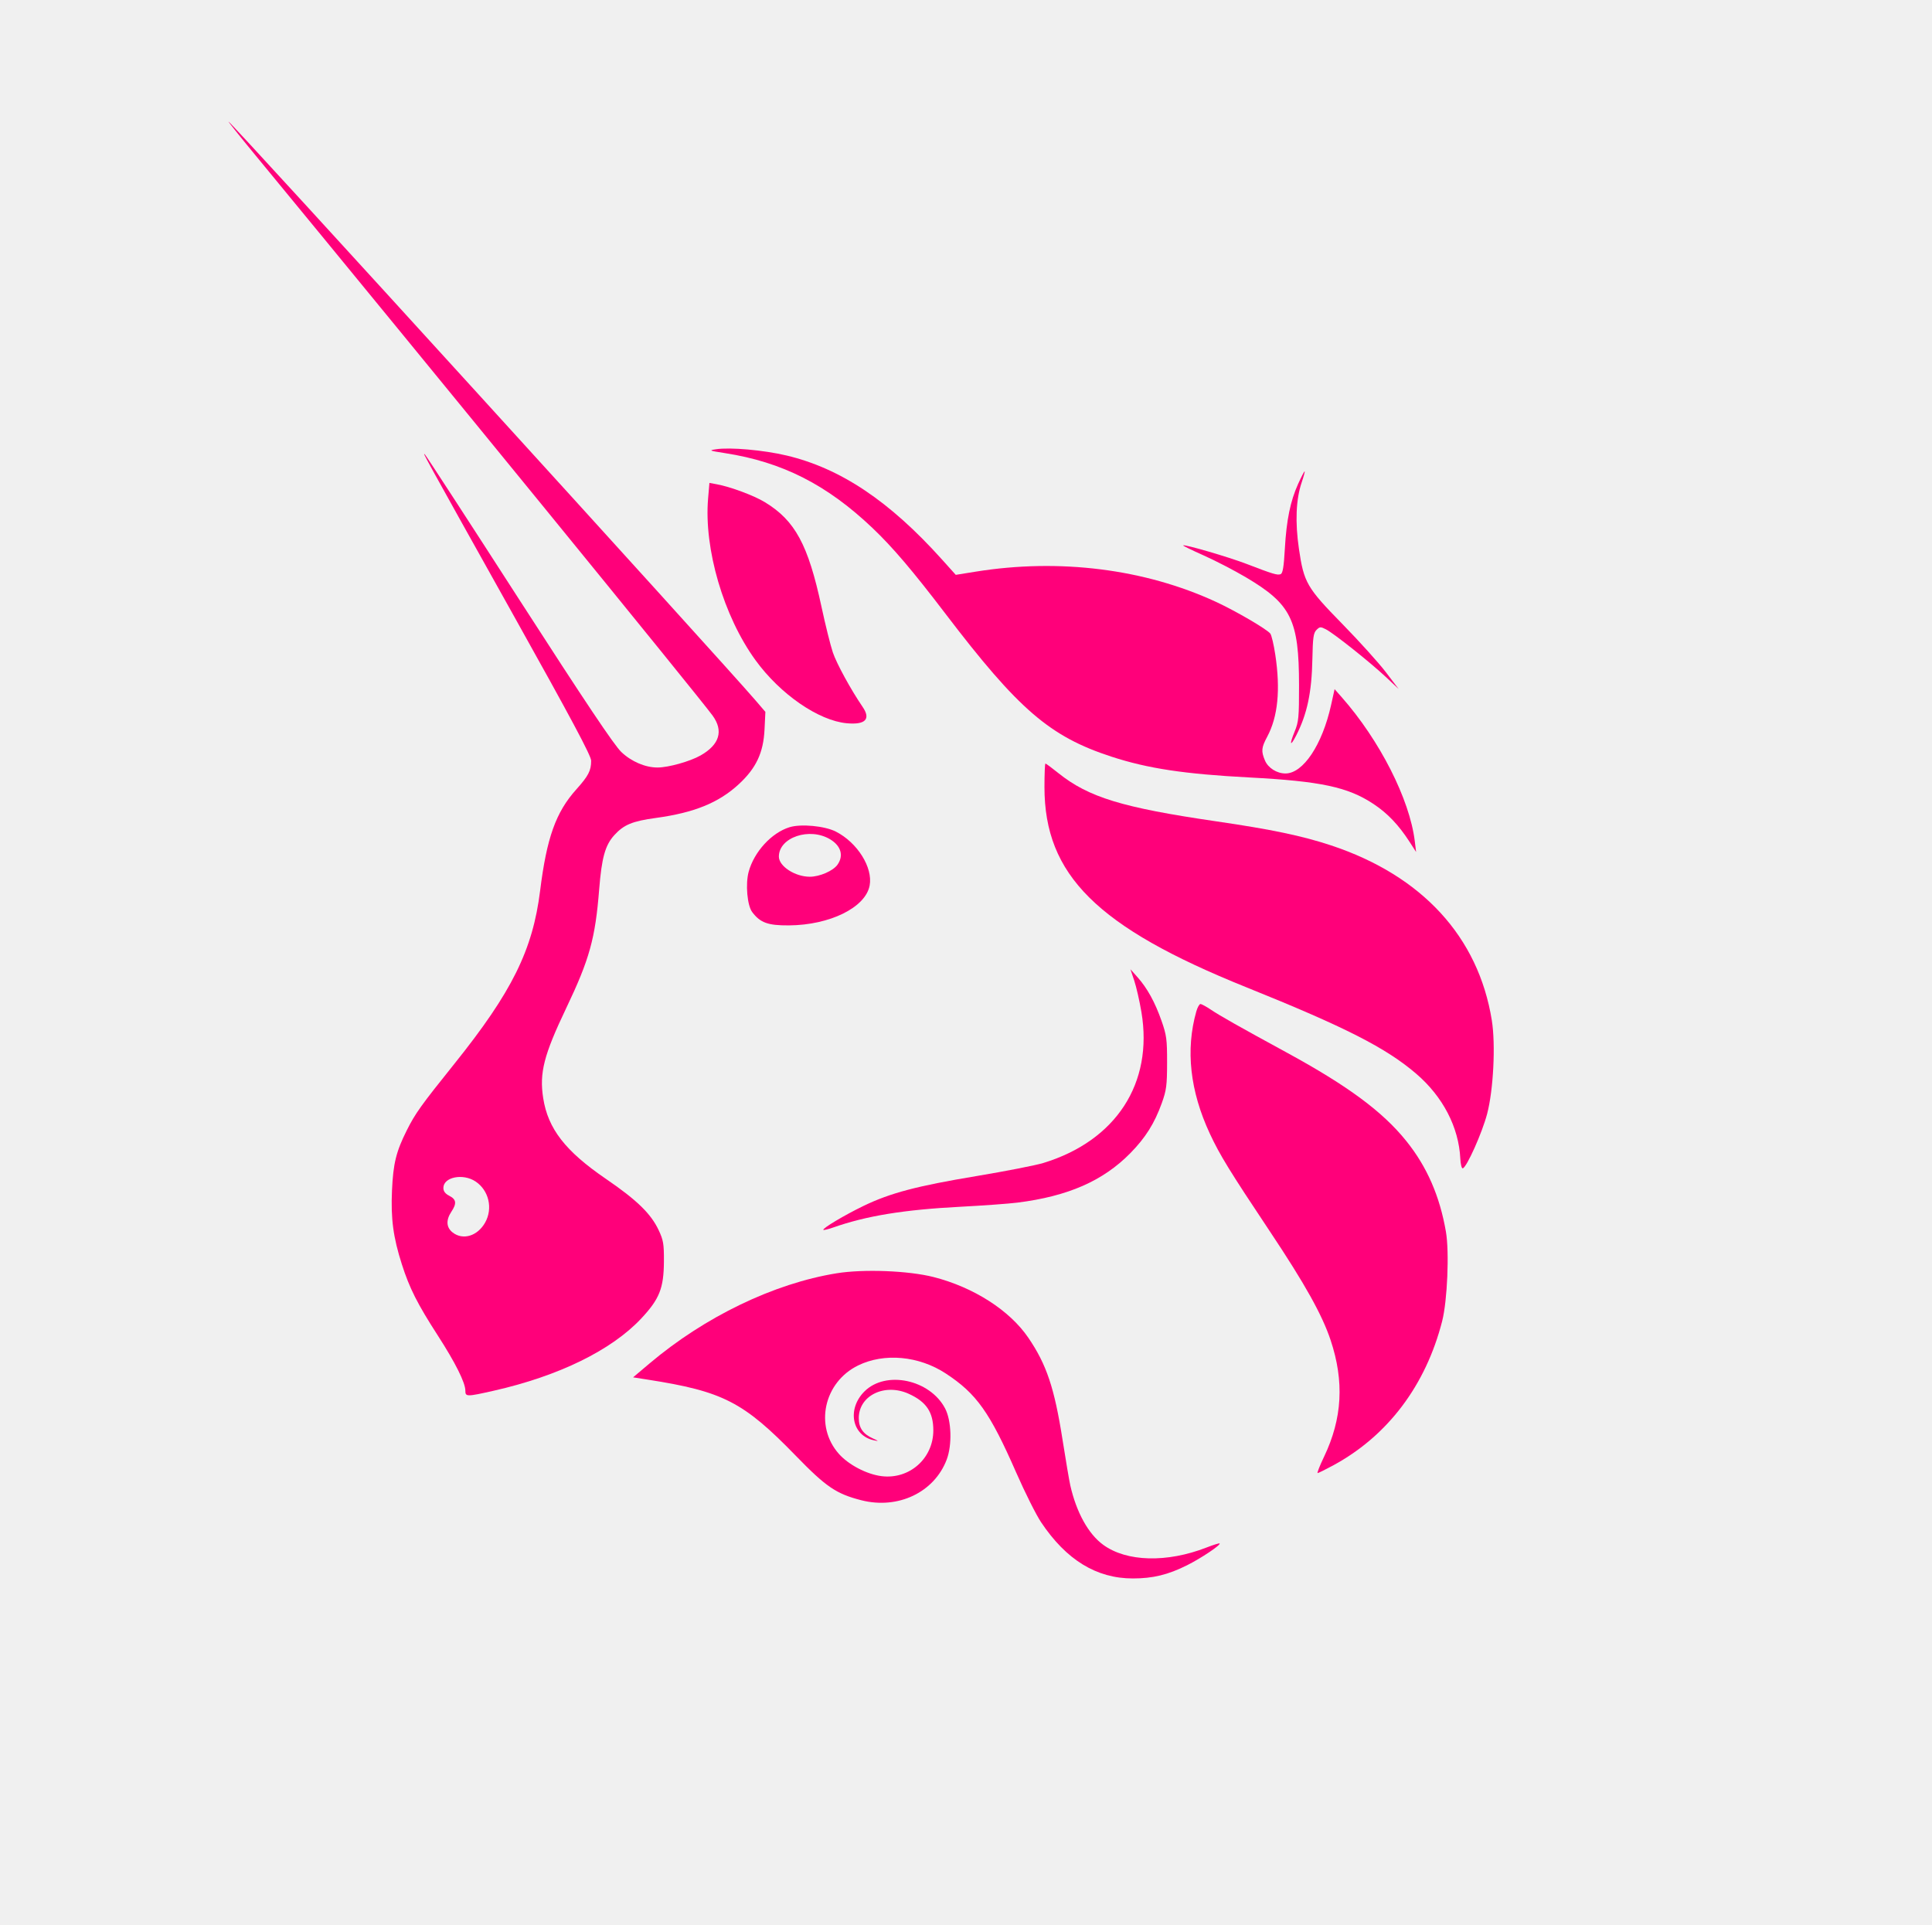
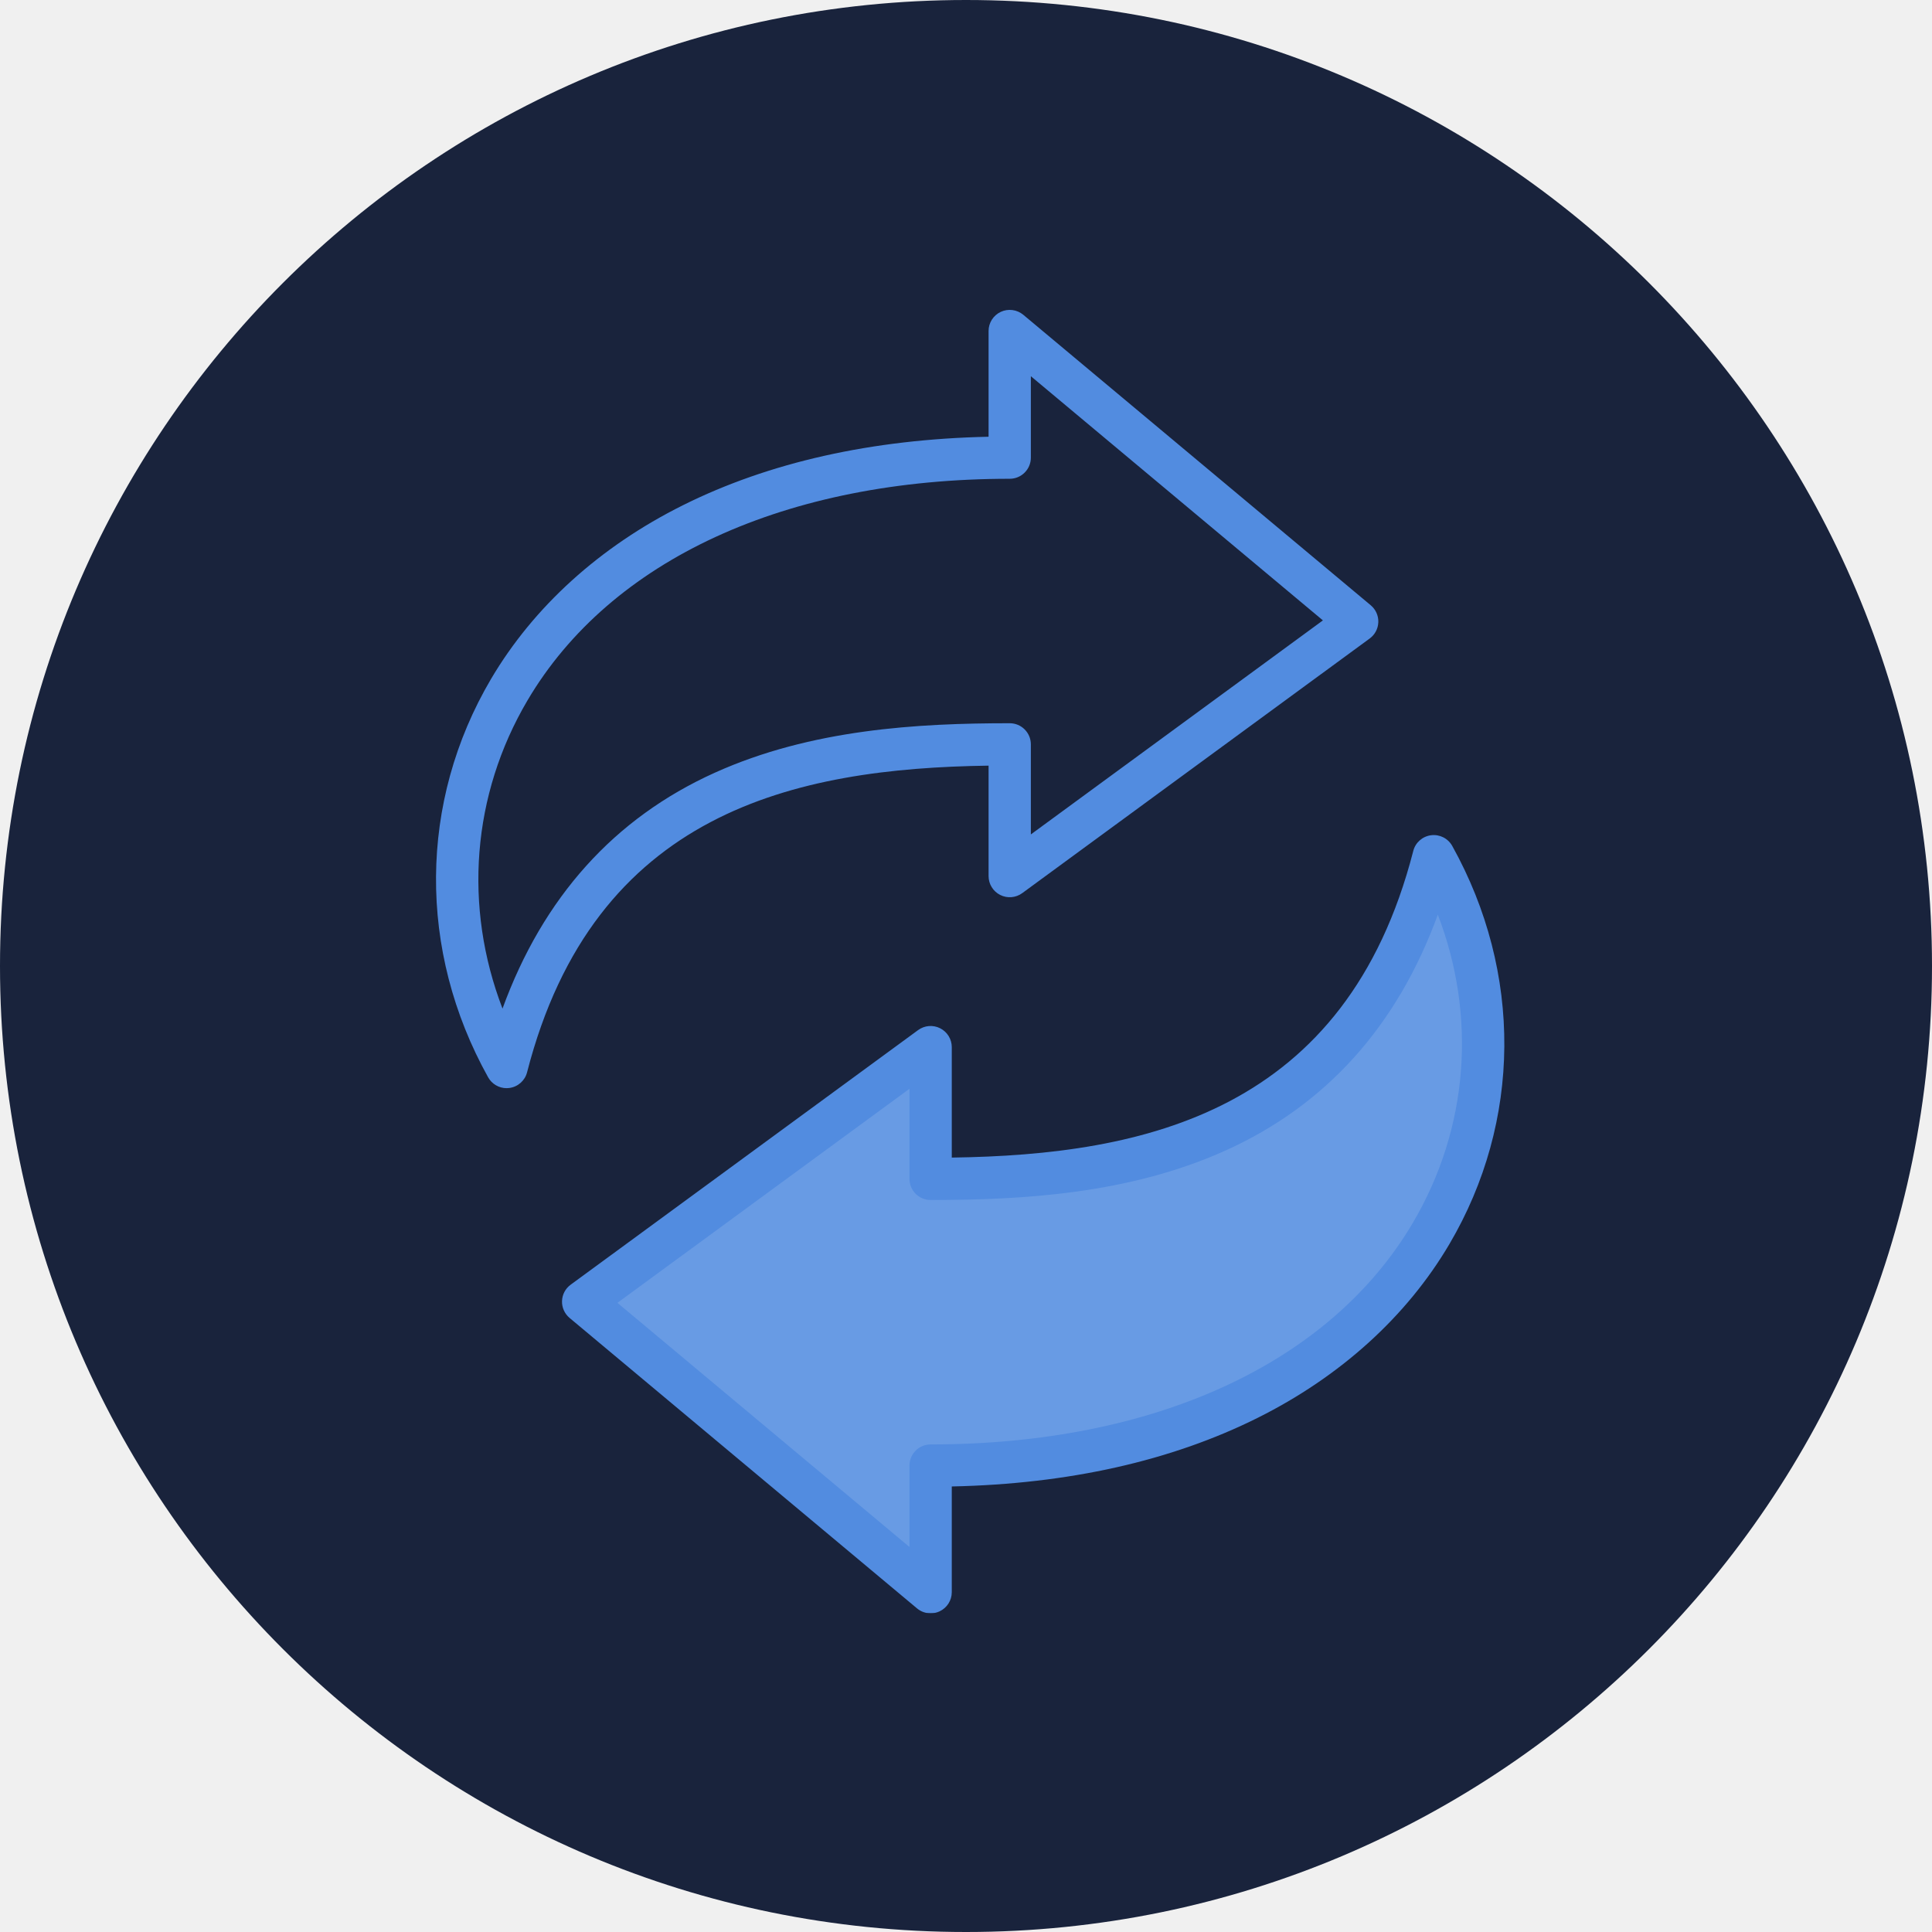
- <svg xmlns="http://www.w3.org/2000/svg" width="257" height="256" viewBox="0 0 257 256" fill="none">
-   <path d="M96.435 60.277C94.343 59.952 94.255 59.914 95.239 59.763C97.125 59.473 101.579 59.868 104.648 60.598C111.812 62.301 118.331 66.664 125.29 74.412L127.139 76.47L129.784 76.045C140.926 74.254 152.26 75.677 161.741 80.057C164.349 81.262 168.461 83.66 168.975 84.277C169.138 84.473 169.439 85.737 169.642 87.087C170.347 91.754 169.994 95.332 168.567 98.005C167.79 99.459 167.746 99.92 168.268 101.164C168.686 102.157 169.848 102.892 170.999 102.891C173.355 102.888 175.891 99.079 177.066 93.78L177.532 91.675L178.457 92.722C183.528 98.468 187.512 106.304 188.196 111.881L188.374 113.336L187.522 112.014C186.054 109.739 184.58 108.19 182.693 106.941C179.29 104.69 175.693 103.923 166.164 103.421C157.559 102.968 152.689 102.233 147.859 100.658C139.643 97.979 135.501 94.411 125.74 81.606C121.405 75.918 118.726 72.771 116.06 70.237C110.004 64.478 104.053 61.458 96.435 60.277Z" fill="#FF007A" />
-   <path d="M170.916 72.976C171.132 69.165 171.649 66.651 172.688 64.355C173.099 63.447 173.485 62.703 173.544 62.703C173.604 62.703 173.425 63.373 173.147 64.193C172.391 66.421 172.267 69.469 172.788 73.014C173.448 77.513 173.824 78.162 178.579 83.022C180.809 85.301 183.403 88.176 184.344 89.41L186.054 91.655L184.344 90.051C182.253 88.09 177.444 84.264 176.381 83.718C175.669 83.351 175.563 83.357 175.124 83.795C174.719 84.198 174.634 84.803 174.577 87.665C174.49 92.127 173.882 94.99 172.414 97.853C171.621 99.402 171.495 99.071 172.214 97.323C172.75 96.018 172.805 95.445 172.801 91.126C172.792 82.448 171.762 80.362 165.721 76.789C164.19 75.883 161.668 74.578 160.117 73.887C158.565 73.197 157.333 72.595 157.378 72.55C157.549 72.38 163.441 74.1 165.812 75.012C169.339 76.369 169.922 76.544 170.35 76.381C170.637 76.271 170.776 75.435 170.916 72.976Z" fill="#FF007A" />
-   <path d="M100.497 87.821C96.251 81.976 93.625 73.014 94.193 66.314L94.369 64.241L95.335 64.418C97.15 64.749 100.28 65.913 101.745 66.803C105.766 69.245 107.506 72.46 109.277 80.716C109.796 83.135 110.477 85.871 110.79 86.798C111.294 88.289 113.199 91.772 114.748 94.034C115.864 95.664 115.123 96.436 112.657 96.213C108.89 95.873 103.788 92.352 100.497 87.821Z" fill="#FF007A" />
-   <path d="M165.766 131.323C145.925 123.335 138.937 116.4 138.937 104.7C138.937 102.979 138.996 101.57 139.068 101.57C139.14 101.57 139.908 102.138 140.774 102.833C144.797 106.06 149.303 107.438 161.776 109.258C169.115 110.328 173.245 111.193 177.056 112.457C189.166 116.473 196.658 124.624 198.445 135.725C198.964 138.951 198.66 145 197.818 148.188C197.153 150.706 195.125 155.245 194.588 155.419C194.439 155.468 194.292 154.896 194.254 154.118C194.05 149.95 191.943 145.891 188.406 142.851C184.383 139.395 178.979 136.643 165.766 131.323Z" fill="#FF007A" />
-   <path d="M151.837 134.642C151.588 133.163 151.157 131.273 150.879 130.444L150.372 128.935L151.313 129.991C152.614 131.451 153.642 133.32 154.514 135.81C155.179 137.71 155.254 138.275 155.249 141.362C155.244 144.393 155.161 145.029 154.546 146.739C153.578 149.436 152.376 151.348 150.359 153.4C146.735 157.089 142.075 159.131 135.351 159.978C134.182 160.125 130.775 160.373 127.78 160.529C120.232 160.922 115.264 161.733 110.801 163.3C110.159 163.525 109.586 163.662 109.528 163.604C109.347 163.425 112.386 161.613 114.897 160.404C118.436 158.699 121.96 157.768 129.854 156.454C133.754 155.804 137.781 155.016 138.804 154.702C148.461 151.741 153.426 144.1 151.837 134.642Z" fill="#FF007A" />
-   <path d="M160.932 150.795C158.296 145.128 157.691 139.657 159.135 134.554C159.289 134.009 159.538 133.562 159.687 133.562C159.837 133.562 160.459 133.899 161.07 134.31C162.284 135.127 164.721 136.505 171.212 140.044C179.311 144.46 183.929 147.879 187.07 151.786C189.82 155.208 191.522 159.104 192.341 163.856C192.805 166.548 192.533 173.024 191.843 175.735C189.665 184.281 184.604 190.993 177.385 194.911C176.327 195.484 175.377 195.955 175.275 195.958C175.172 195.96 175.557 194.98 176.131 193.78C178.56 188.703 178.836 183.765 177 178.269C175.876 174.904 173.584 170.797 168.956 163.857C163.575 155.788 162.256 153.641 160.932 150.795Z" fill="#FF007A" />
-   <path d="M86.407 181.371C93.77 175.154 102.931 170.738 111.276 169.382C114.872 168.798 120.864 169.03 124.194 169.882C129.532 171.248 134.307 174.308 136.791 177.954C139.218 181.517 140.259 184.622 141.343 191.53C141.771 194.255 142.236 196.992 142.377 197.611C143.191 201.192 144.775 204.054 146.739 205.491C149.857 207.773 155.227 207.915 160.509 205.855C161.405 205.505 162.184 205.263 162.238 205.318C162.43 205.508 159.77 207.288 157.894 208.226C155.369 209.487 153.361 209.975 150.693 209.975C145.855 209.975 141.839 207.514 138.487 202.495C137.828 201.508 136.346 198.55 135.193 195.922C131.655 187.851 129.907 185.393 125.799 182.702C122.223 180.361 117.612 179.941 114.143 181.642C109.586 183.876 108.315 189.699 111.579 193.39C112.876 194.856 115.295 196.121 117.273 196.367C120.973 196.828 124.153 194.013 124.153 190.277C124.153 187.851 123.221 186.467 120.873 185.407C117.668 183.961 114.222 185.652 114.238 188.663C114.245 189.947 114.805 190.754 116.092 191.336C116.918 191.71 116.937 191.74 116.263 191.6C113.322 190.99 112.633 187.444 114.998 185.09C117.837 182.264 123.709 183.511 125.725 187.368C126.572 188.988 126.67 192.215 125.932 194.164C124.279 198.525 119.46 200.819 114.571 199.571C111.243 198.721 109.887 197.801 105.874 193.667C98.901 186.484 96.194 185.092 86.141 183.523L84.215 183.222L86.407 181.371Z" fill="#FF007A" />
-   <path fill-rule="evenodd" clip-rule="evenodd" d="M33.824 20.465C57.111 48.728 93.014 92.734 94.796 95.198C96.268 97.232 95.714 99.061 93.193 100.494C91.791 101.291 88.908 102.099 87.465 102.099C85.833 102.099 83.994 101.313 82.655 100.042C81.708 99.145 77.888 93.44 69.069 79.757C62.322 69.286 56.675 60.601 56.521 60.455C56.164 60.119 56.17 60.13 68.381 81.979C76.049 95.698 78.637 100.548 78.637 101.197C78.637 102.516 78.277 103.21 76.65 105.025C73.936 108.052 72.724 111.453 71.848 118.492C70.866 126.382 68.106 131.955 60.458 141.494C55.98 147.078 55.248 148.102 54.118 150.352C52.695 153.187 52.304 154.774 52.145 158.353C51.977 162.137 52.304 164.581 53.46 168.199C54.472 171.366 55.529 173.458 58.229 177.641C60.56 181.251 61.902 183.933 61.902 184.983C61.902 185.818 62.061 185.819 65.673 185.003C74.316 183.052 81.334 179.619 85.281 175.412C87.724 172.808 88.297 171.371 88.316 167.802C88.328 165.469 88.246 164.98 87.615 163.637C86.588 161.452 84.719 159.635 80.598 156.818C75.199 153.127 72.893 150.156 72.256 146.07C71.734 142.717 72.34 140.351 75.327 134.091C78.418 127.612 79.184 124.85 79.703 118.319C80.037 114.1 80.501 112.435 81.713 111.1C82.978 109.707 84.116 109.235 87.245 108.808C92.347 108.111 95.595 106.791 98.265 104.33C100.582 102.196 101.551 100.139 101.7 97.043L101.813 94.696L100.518 93.187C95.83 87.721 30.685 16.168 30.396 16.168C30.335 16.168 31.877 18.102 33.824 20.465ZM64.533 162.634C65.593 160.757 65.03 158.344 63.257 157.166C61.582 156.052 58.98 156.576 58.98 158.028C58.98 158.471 59.225 158.793 59.777 159.077C60.706 159.555 60.774 160.093 60.042 161.192C59.302 162.306 59.362 163.284 60.211 163.949C61.58 165.021 63.518 164.432 64.533 162.634Z" fill="#FF007A" />
-   <path fill-rule="evenodd" clip-rule="evenodd" d="M105.032 110.039C102.637 110.774 100.309 113.312 99.588 115.974C99.149 117.598 99.398 120.446 100.057 121.325C101.121 122.746 102.149 123.12 104.935 123.101C110.389 123.063 115.131 120.724 115.682 117.799C116.134 115.402 114.051 112.08 111.183 110.622C109.703 109.87 106.555 109.571 105.032 110.039ZM111.408 115.024C112.249 113.829 111.881 112.537 110.451 111.664C107.726 110 103.607 111.377 103.607 113.95C103.607 115.231 105.755 116.629 107.724 116.629C109.035 116.629 110.829 115.847 111.408 115.024Z" fill="#FF007A" />
+ <svg xmlns="http://www.w3.org/2000/svg" width="256" height="256" viewBox="0 0 256 256" fill="none">
+   <rect width="256" height="256" rx="128" fill="#19233C" />
+   <path fill-rule="evenodd" clip-rule="evenodd" d="M121.917 141.503V156.201C121.917 156.975 122.542 157.6 123.318 157.6C136.394 157.6 149.763 156.612 161.839 151.159C175.309 145.076 184.177 134.52 189.207 120.709L190.489 117.19L191.832 120.688C197.171 134.588 196.001 149.866 188.432 162.718C182.501 172.789 173.388 180.122 162.837 184.973C150.582 190.608 136.734 192.788 123.318 192.788C122.542 192.788 121.917 193.416 121.917 194.189V207.974L79.548 172.555L121.917 141.503Z" fill="#689BE4" />
+   <mask id="mask0_249_19" style="mask-type:luminance" maskUnits="userSpaceOnUse" x="57" y="40" width="143" height="174">
+     <path d="M57.6 40.96H199.552V213.76H57.6V40.96Z" fill="white" />
+   </mask>
+   <g mask="url(#mask0_249_19)">
+     <path fill-rule="evenodd" clip-rule="evenodd" d="M187.221 162.014C176.222 180.686 152.929 191.394 123.313 191.394C121.764 191.394 120.512 192.647 120.512 194.194V204.984L81.813 172.633L120.512 144.27V156.206C120.512 157.753 121.764 159.006 123.313 159.006C135.46 159.006 149.604 158.224 162.412 152.439C175.722 146.432 185.151 135.934 190.518 121.193C195.696 134.674 194.59 149.502 187.221 162.014ZM192.43 112.09C191.871 111.089 190.756 110.524 189.618 110.675C188.486 110.82 187.548 111.642 187.266 112.753C178.378 147.315 151.737 153.029 126.115 153.386V138.746C126.115 137.693 125.519 136.728 124.577 136.252C123.636 135.773 122.507 135.869 121.656 136.49L75.612 170.231C74.919 170.738 74.498 171.536 74.471 172.397C74.442 173.258 74.815 174.079 75.472 174.632L121.512 213.122C122.027 213.553 122.669 213.776 123.313 213.776C123.716 213.776 124.118 213.689 124.497 213.514C125.485 213.051 126.115 212.063 126.115 210.977V196.964C141.585 196.637 155.21 193.581 166.65 187.871C177.623 182.395 186.403 174.436 192.051 164.853C201.623 148.6 201.767 128.875 192.43 112.09ZM66.585 133.643C71.955 118.902 81.386 108.407 94.696 102.397C107.502 96.612 121.646 95.832 133.795 95.832C135.339 95.832 136.594 97.085 136.594 98.632V110.564L175.293 82.205L136.594 49.85V60.642C136.594 62.189 135.339 63.44 133.795 63.44C104.179 63.44 80.886 74.15 69.885 92.824C62.516 105.336 61.409 120.162 66.585 133.643ZM130.991 101.452V116.088C130.991 117.141 131.587 118.108 132.527 118.584C133.471 119.063 134.599 118.969 135.45 118.346L181.492 84.605C182.186 84.096 182.607 83.3 182.634 82.439C182.664 81.578 182.29 80.757 181.634 80.204L135.594 41.714C134.758 41.016 133.594 40.864 132.608 41.322C131.62 41.785 130.991 42.771 130.991 43.859V57.87C115.523 58.201 101.896 61.253 90.458 66.963C79.485 72.439 70.702 80.4 65.055 89.981C55.483 106.239 55.339 125.963 64.678 142.746C65.176 143.64 66.12 144.189 67.127 144.189C67.246 144.189 67.365 144.176 67.486 144.164C68.622 144.016 69.558 143.194 69.841 142.083C78.726 107.523 105.367 101.809 130.991 101.452Z" fill="#528CE0" />
+   </g>
</svg>
